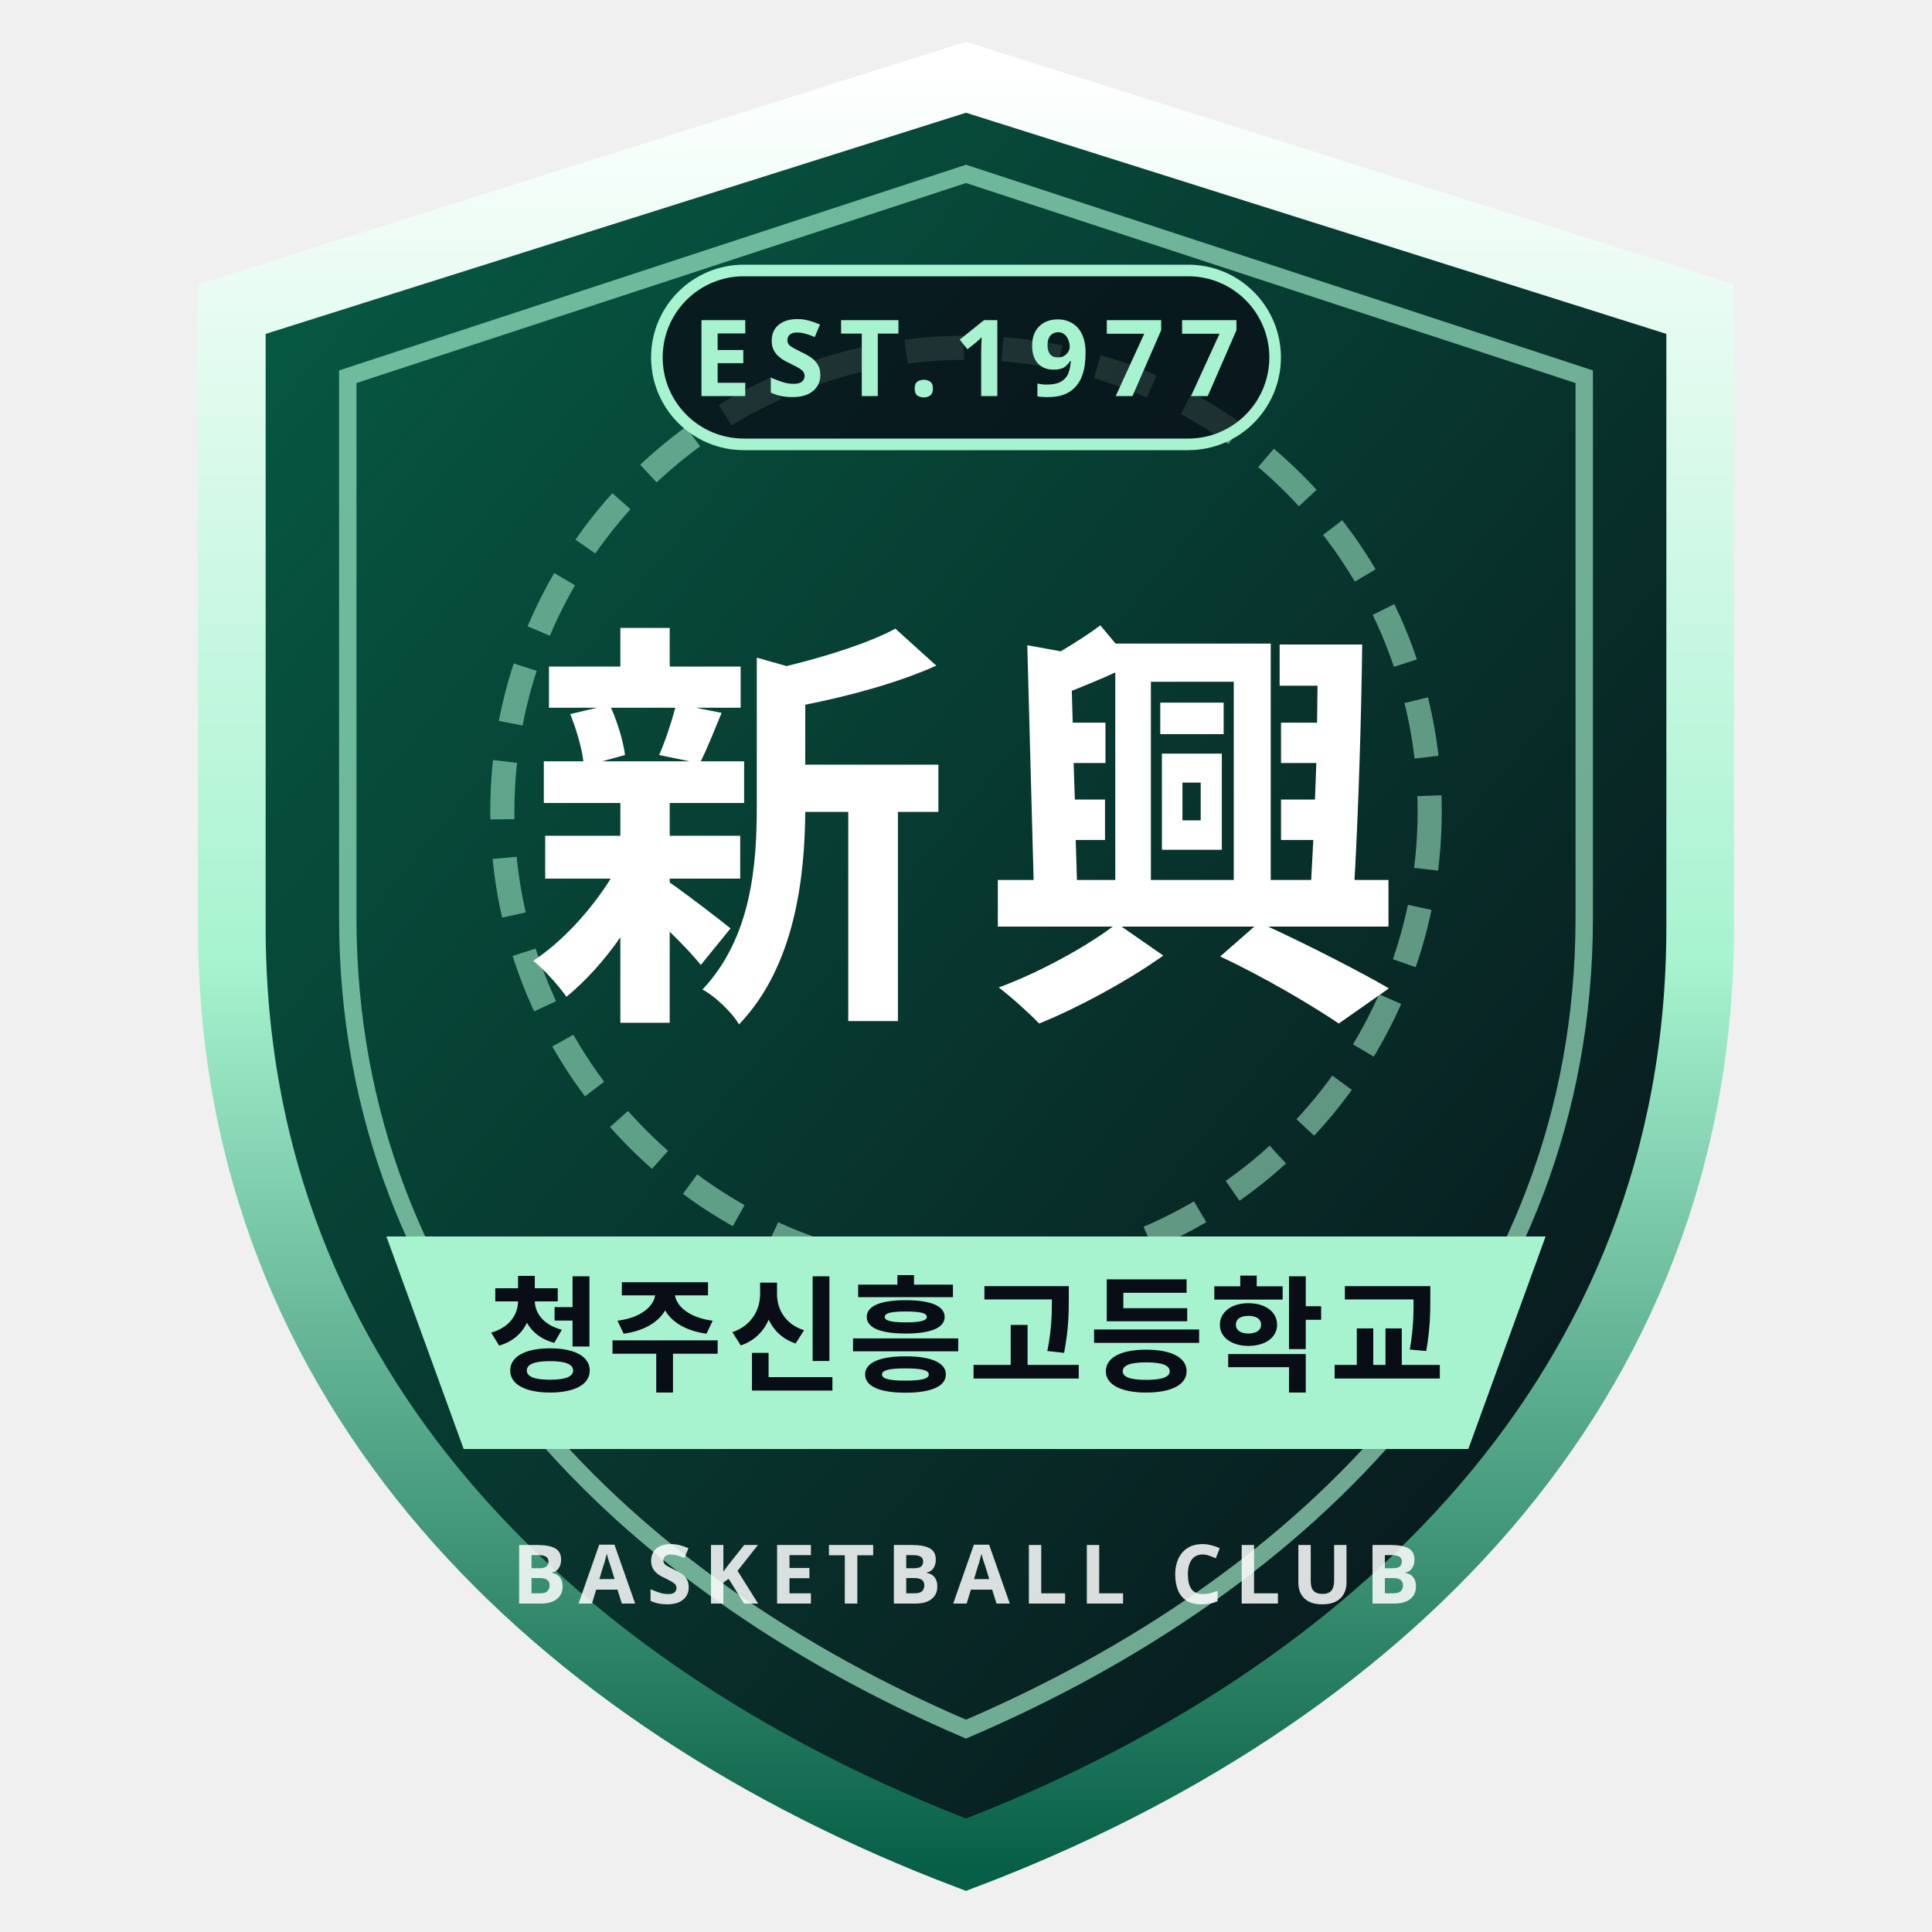
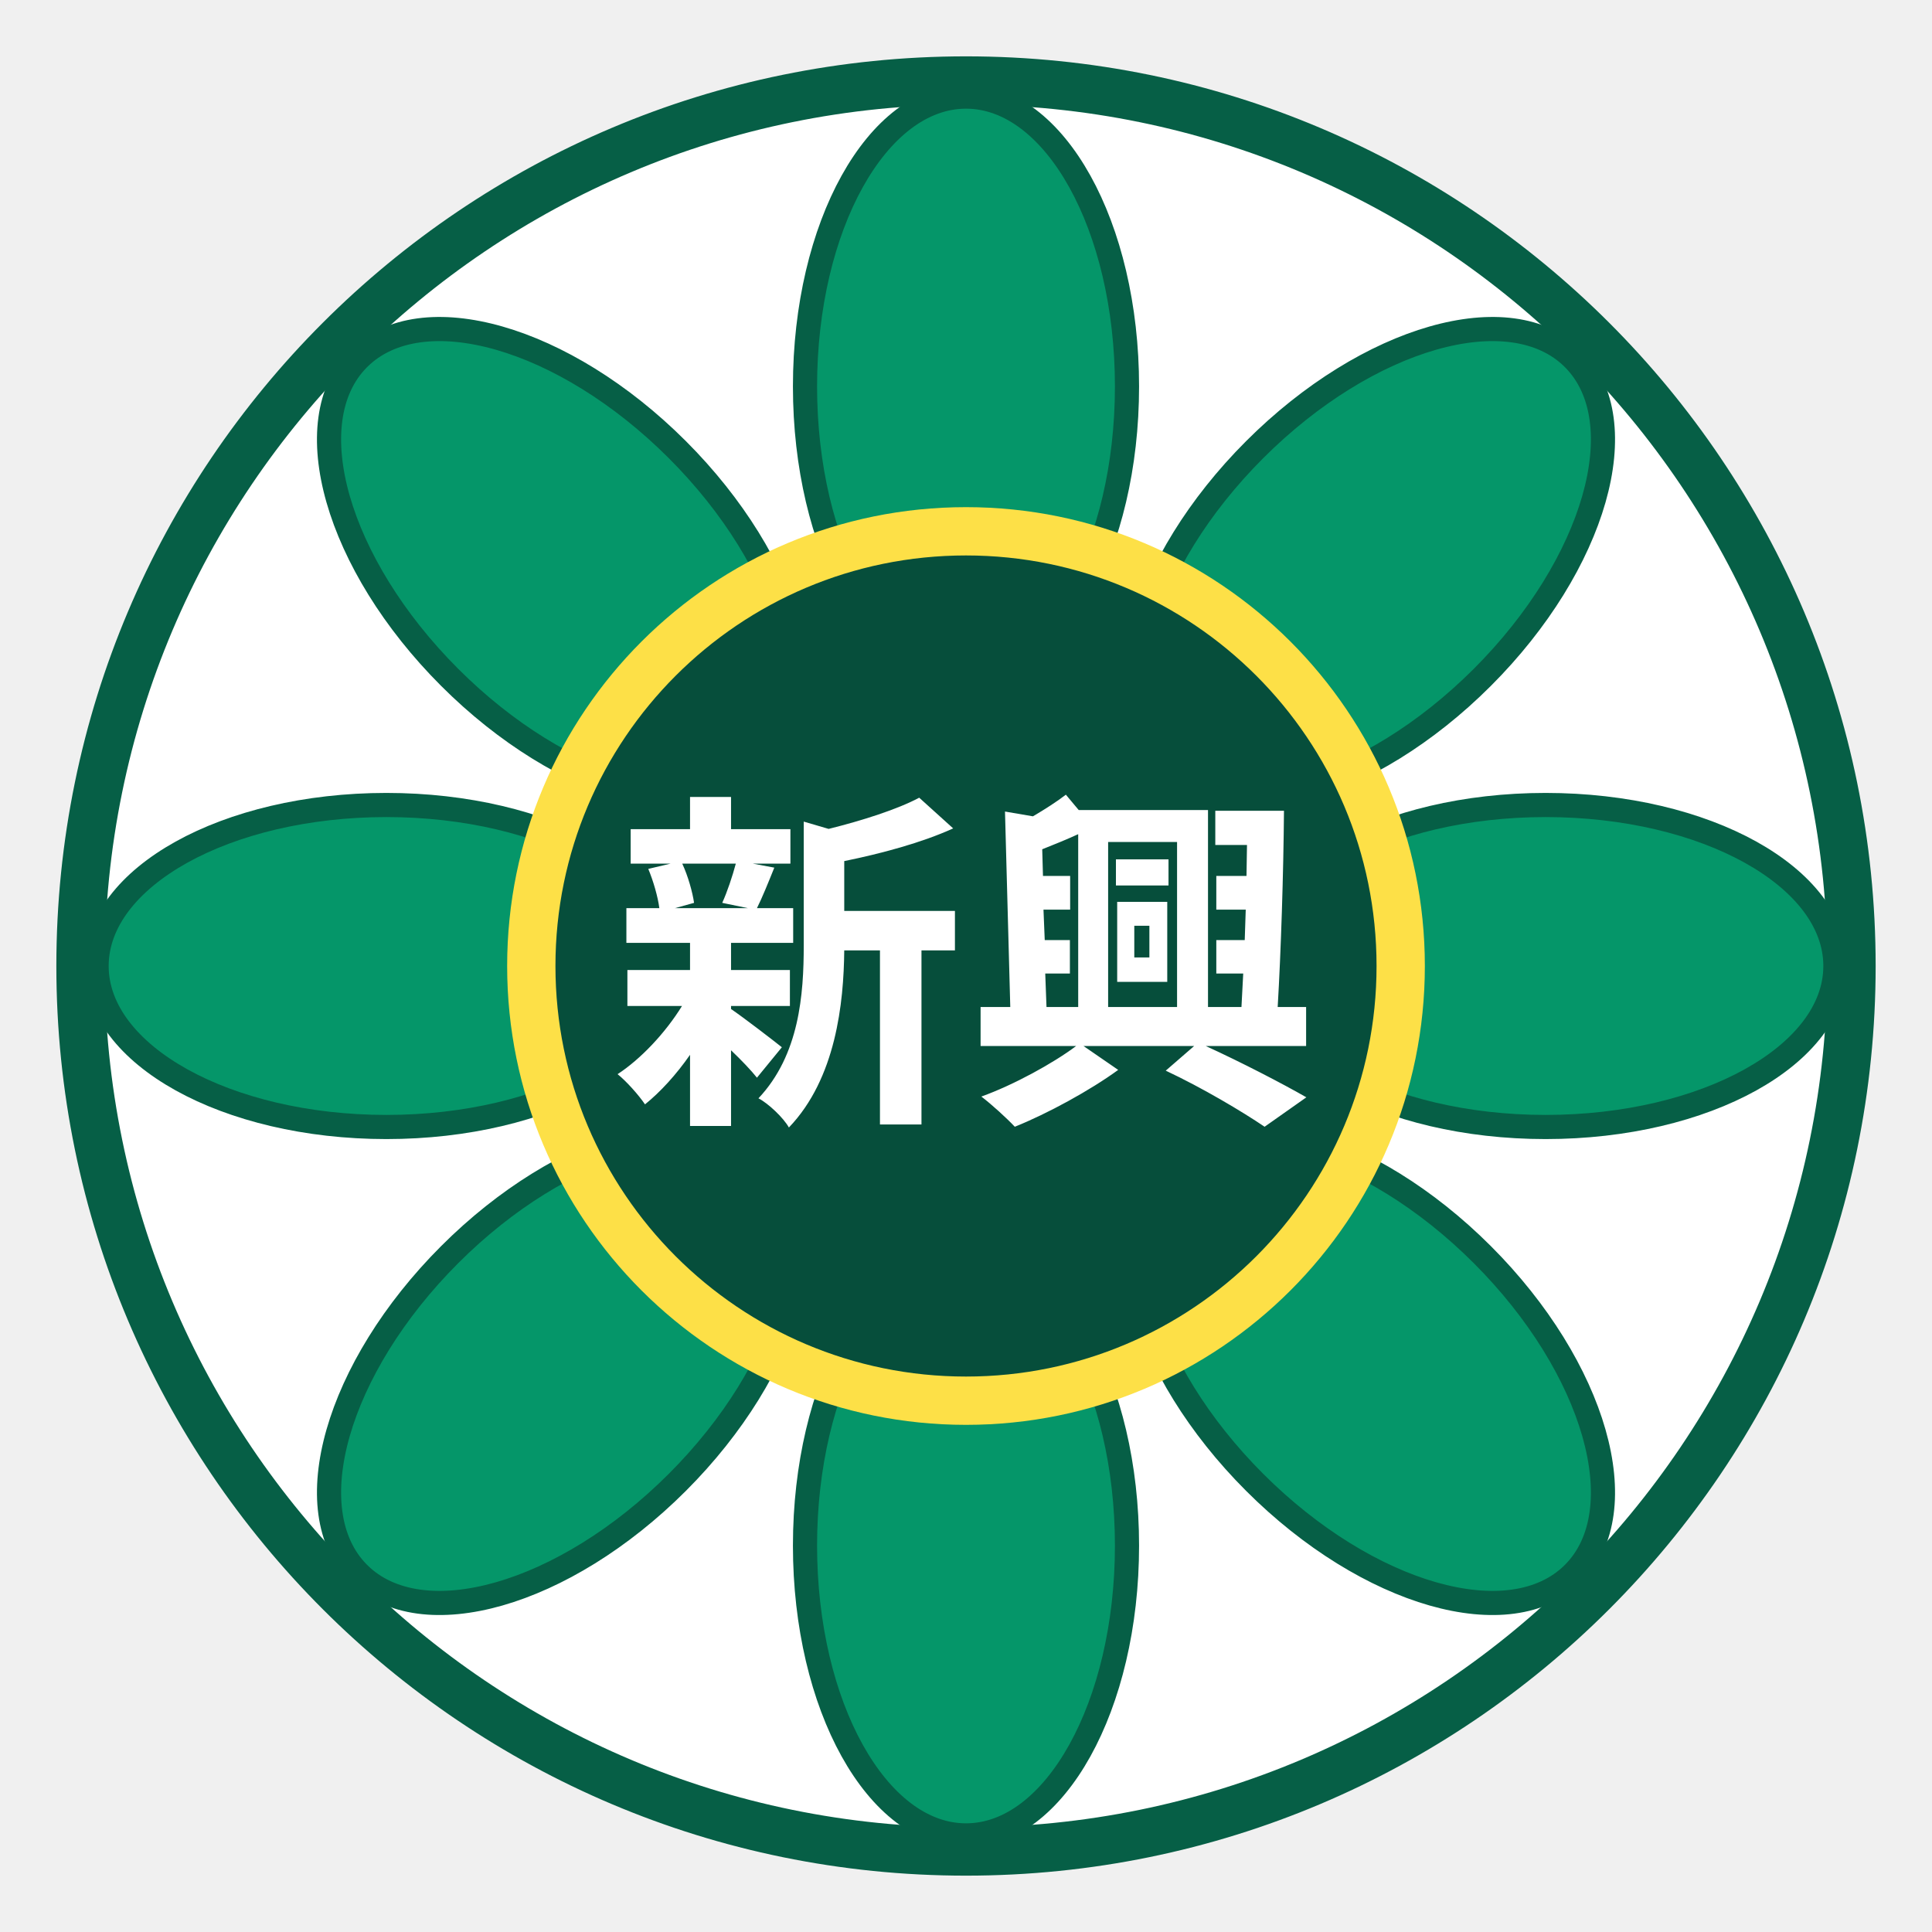
- <svg xmlns="http://www.w3.org/2000/svg" viewBox="0 0 200 200" width="200" height="200">
-   <defs>
-     <linearGradient id="bg_HS_SHINHEUNG" x1="0%" y1="0%" x2="100%" y2="100%">
-       <stop offset="0%" stop-color="#065F46" />
-       <stop offset="100%" stop-color="#090D16" />
-     </linearGradient>
-     <linearGradient id="rim_HS_SHINHEUNG" x1="0%" y1="0%" x2="0%" y2="100%">
-       <stop offset="0%" stop-color="#FFFFFF" />
-       <stop offset="50%" stop-color="#A7F3D0" />
-       <stop offset="100%" stop-color="#065F46" />
-     </linearGradient>
-   </defs>
-   <path d="M100 8 L176 32 V96 C176 144 142 176 100 192 C58 176 24 144 24 96 V32 Z" fill="url(#bg_HS_SHINHEUNG)" stroke="url(#rim_HS_SHINHEUNG)" stroke-width="7" />
-   <path d="M100 18 L164 39 V95 C164 136 135 164 100 179 C65 164 36 136 36 95 V39 Z" fill="none" stroke="#A7F3D0" stroke-width="1.8" opacity="0.65" />
-   <circle cx="100" cy="84" r="48" fill="none" stroke="#A7F3D0" stroke-width="2.5" stroke-dasharray="6 4" opacity="0.55" />
-   <rect x="68" y="28" width="64" height="18" rx="9" fill="#090D16" fill-opacity="0.75" stroke="#A7F3D0" stroke-width="1.2" />
-   <text x="100" y="41" text-anchor="middle" fill="#A7F3D0" font-family="sans-serif" font-size="11" font-weight="800" letter-spacing="1.5">EST.1977</text>
-   <text x="100" y="102" text-anchor="middle" fill="#FFFFFF" font-family="serif" font-size="44" font-weight="900" letter-spacing="3">新興</text>
-   <path d="M40 128 H160 L152 150 H48 Z" fill="#A7F3D0" />
-   <text x="100" y="143" text-anchor="middle" fill="#090D16" font-family="sans-serif" font-size="13" font-weight="900" letter-spacing="0.5">청주신흥고등학교</text>
-   <text x="100" y="166" text-anchor="middle" fill="#FFFFFF" fill-opacity="0.85" font-family="sans-serif" font-size="8.5" font-weight="700" letter-spacing="1.2">BASKETBALL CLUB</text>
+ <svg xmlns="http://www.w3.org/2000/svg" viewBox="0 0 120 120">
+   <circle cx="60" cy="60" r="55" fill="#FFFFFF" stroke="#065F46" stroke-width="3" />
+   <g fill="#059669" stroke="#065F46" stroke-width="1.5">
+     <ellipse cx="60" cy="24" rx="10" ry="18" />
+     <ellipse cx="60" cy="96" rx="10" ry="18" />
+     <ellipse cx="24" cy="60" rx="18" ry="10" />
+     <ellipse cx="96" cy="60" rx="18" ry="10" />
+     <ellipse cx="35" cy="35" rx="10" ry="18" transform="rotate(-45 35 35)" />
+     <ellipse cx="85" cy="85" rx="10" ry="18" transform="rotate(-45 85 85)" />
+     <ellipse cx="85" cy="35" rx="10" ry="18" transform="rotate(45 85 35)" />
+     <ellipse cx="35" cy="85" rx="10" ry="18" transform="rotate(45 35 85)" />
+   </g>
+   <circle cx="60" cy="60" r="27" fill="#064E3B" stroke="#FDE047" stroke-width="3" />
+   <text x="60" y="68" text-anchor="middle" fill="#FFFFFF" font-family="serif" font-size="22" font-weight="900">新興</text>
</svg>
